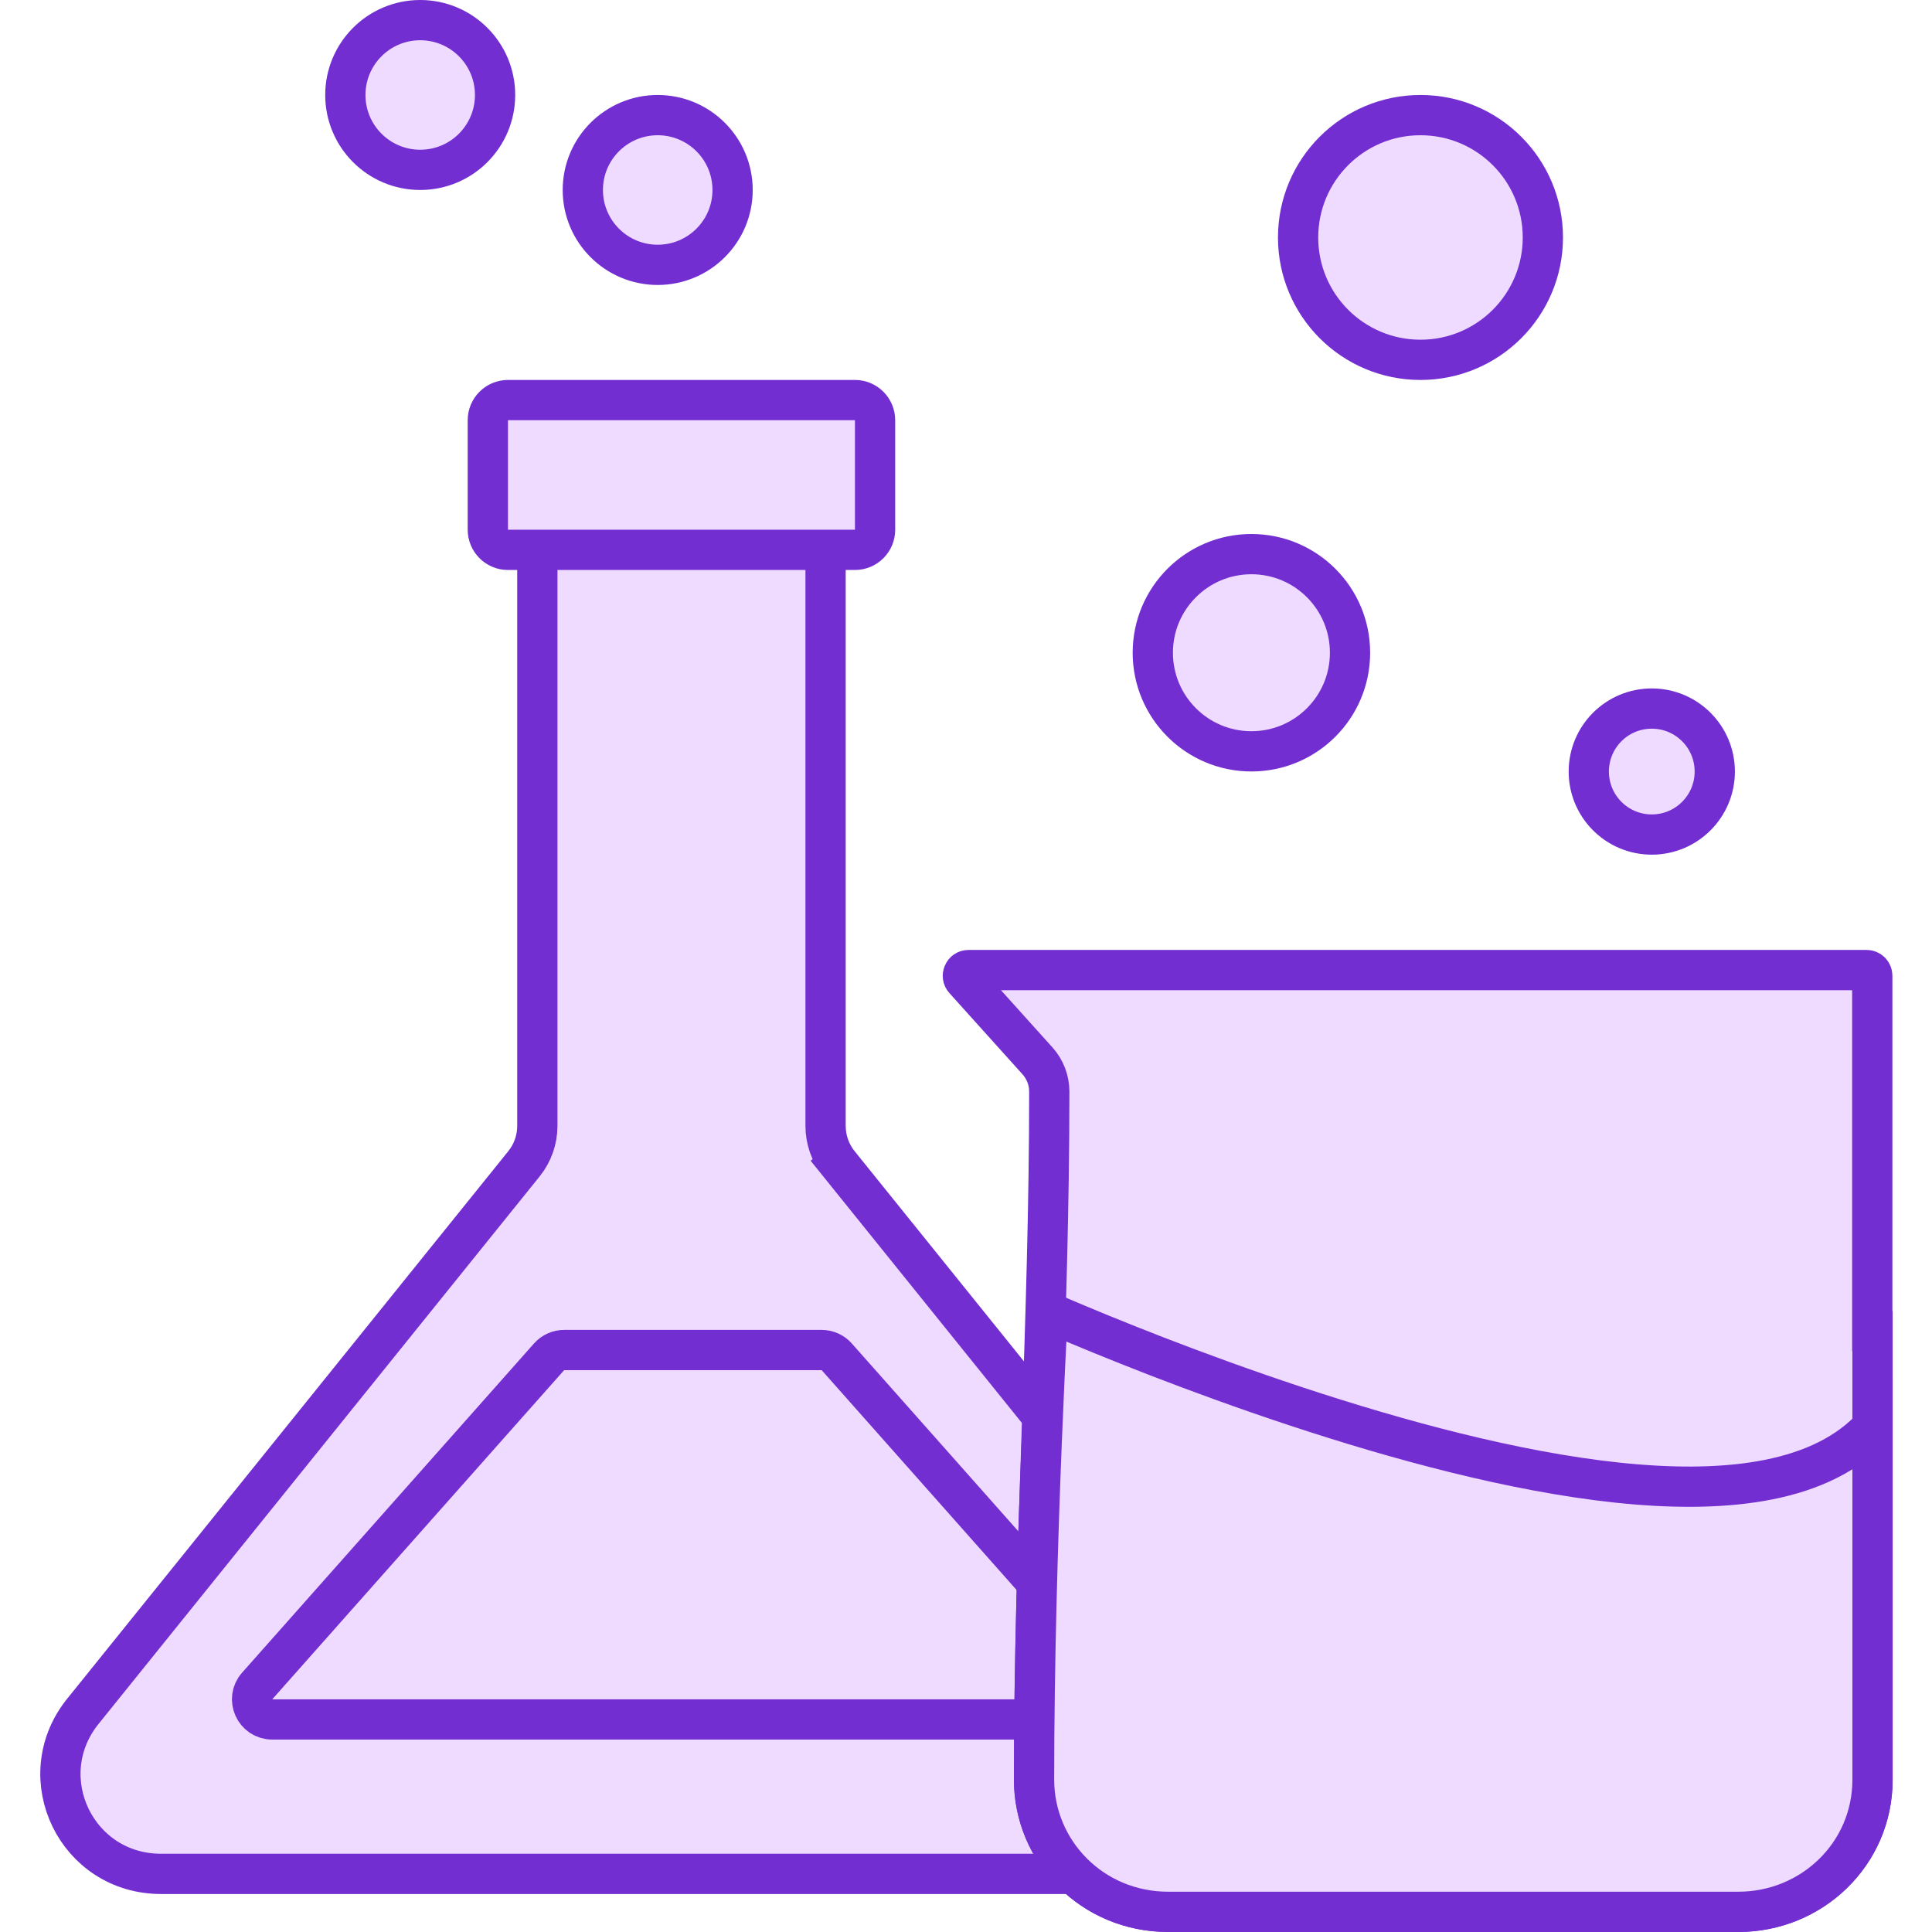
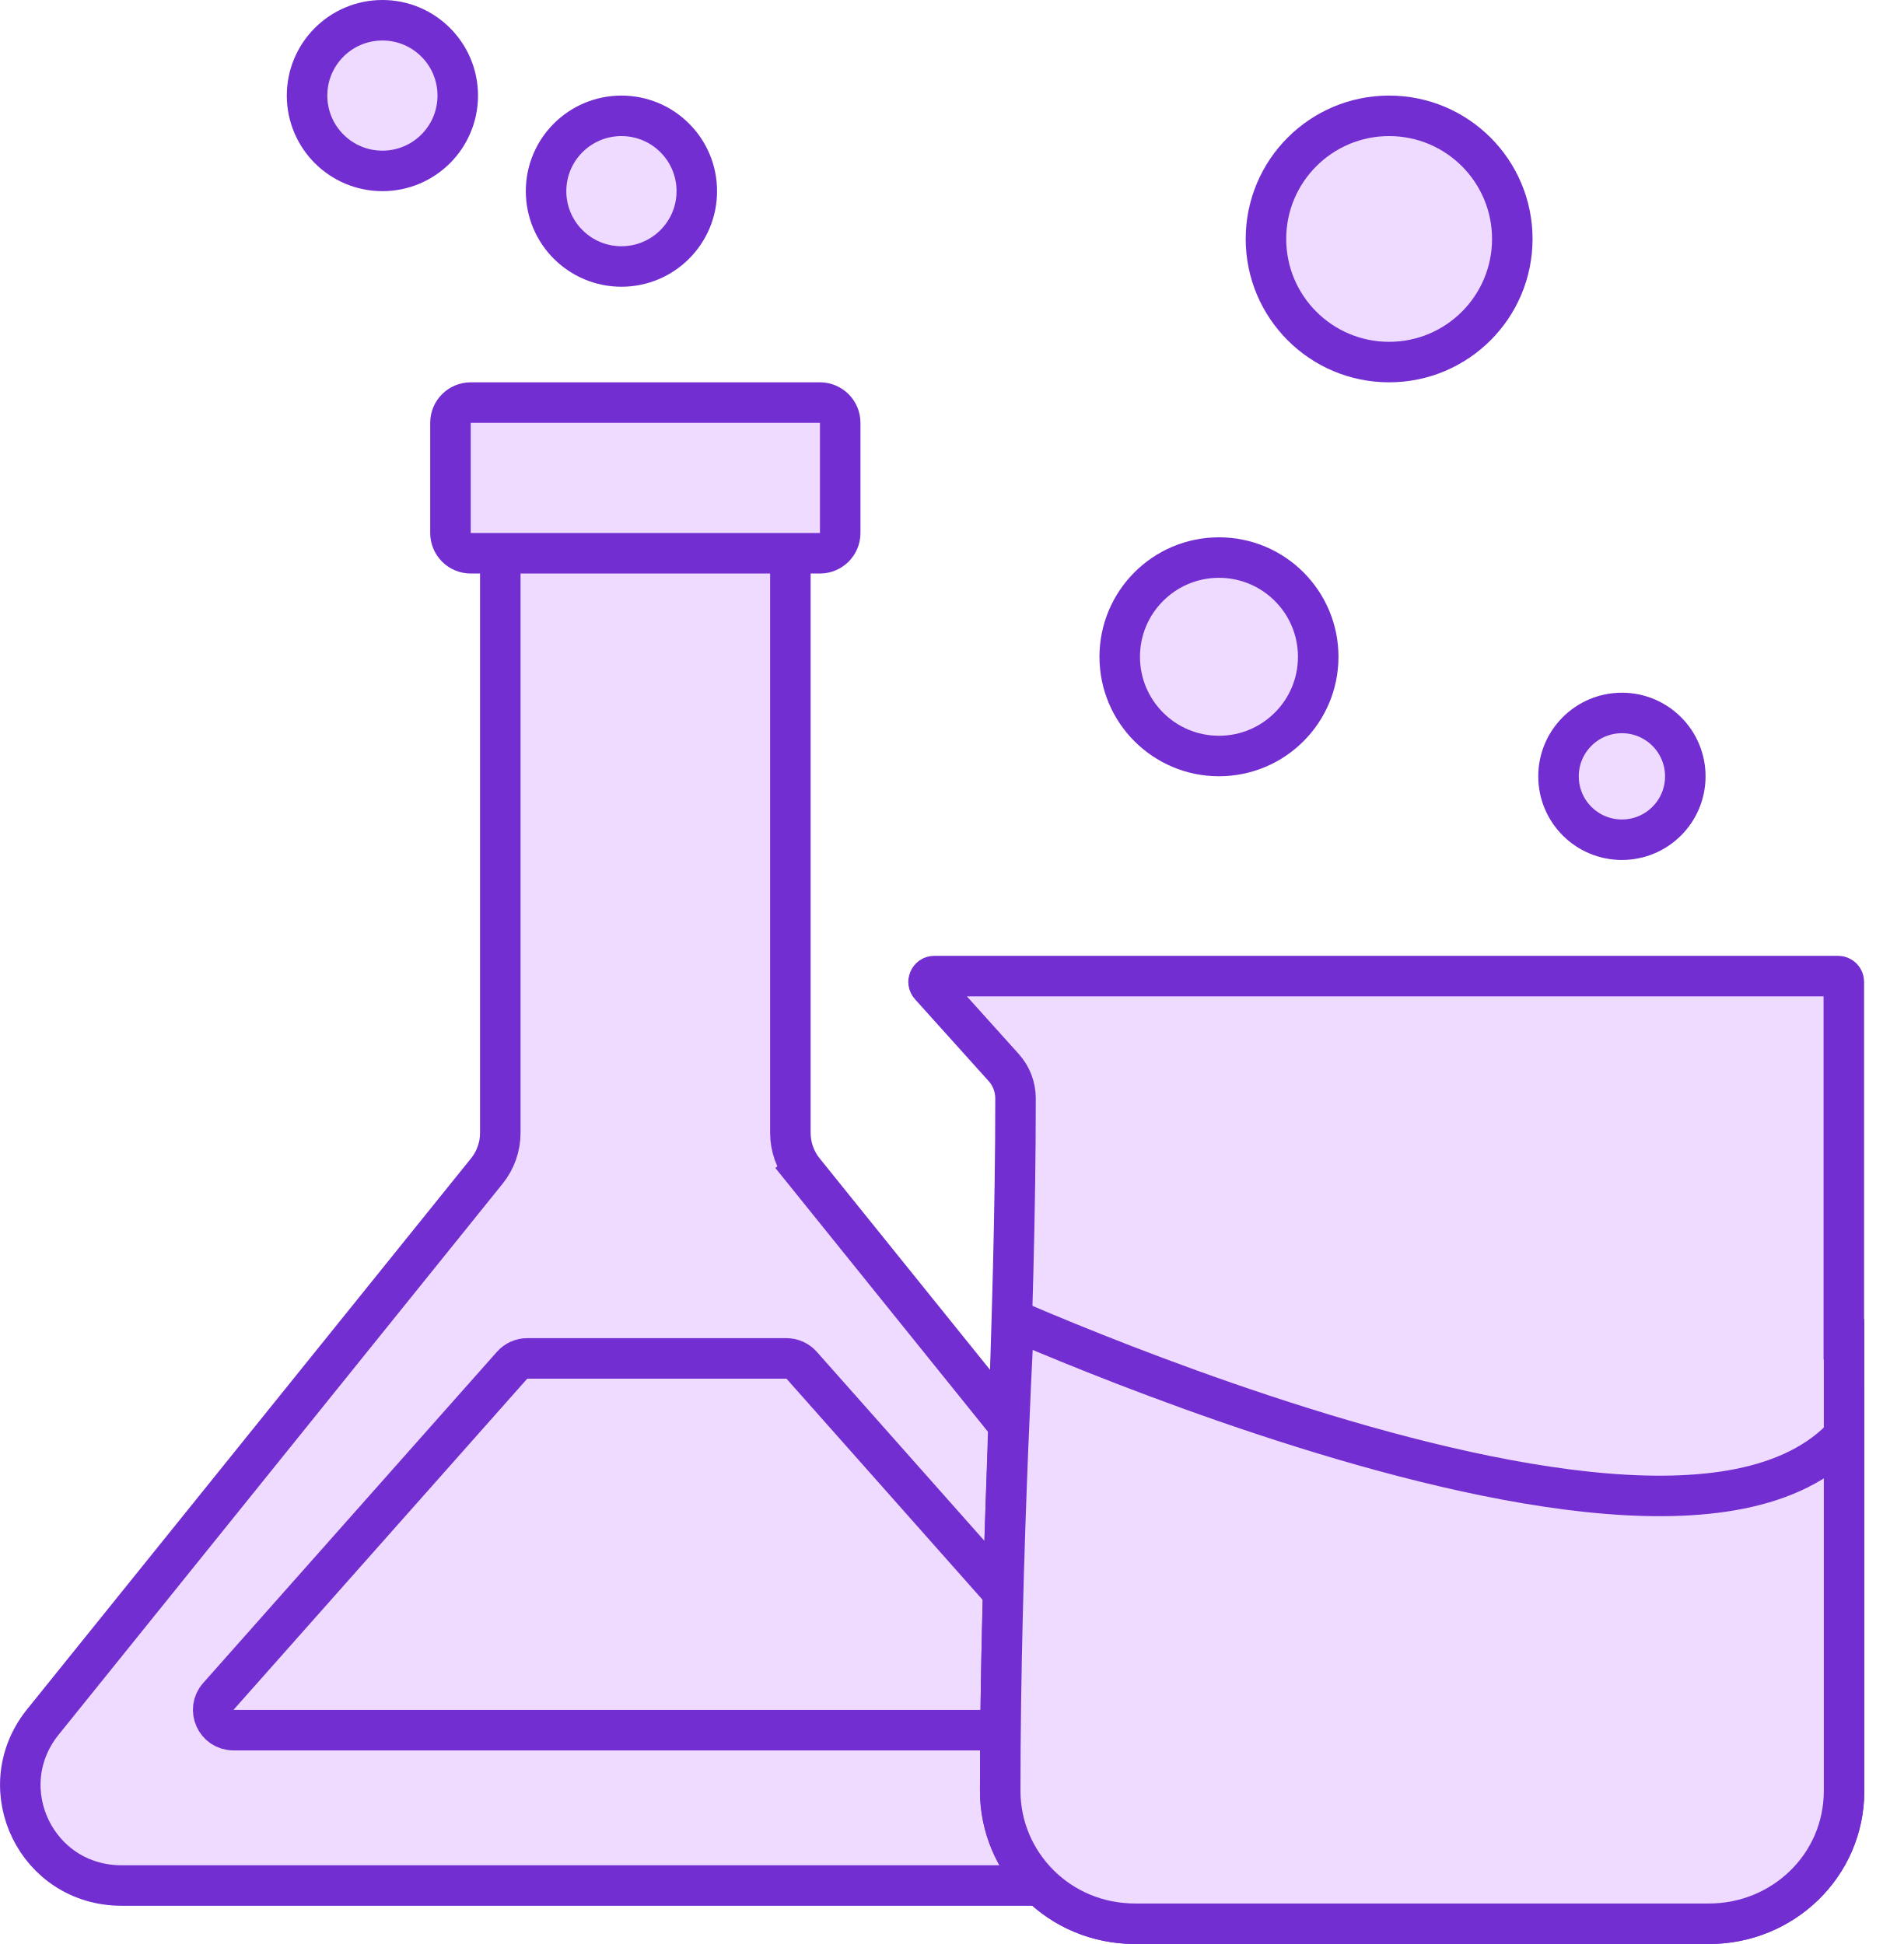
- <svg xmlns="http://www.w3.org/2000/svg" width="48" height="48" viewBox="0 0 48 48" fill="none">
-   <path d="M42.603 19.169C42.603 20.033 41.902 20.734 41.038 20.734C40.173 20.734 39.473 20.033 39.473 19.169C39.473 18.304 40.173 17.604 41.038 17.604C41.902 17.604 42.603 18.304 42.603 19.169Z" fill="#EFDBFF" stroke="#722ED1" />
-   <path d="M33.541 16.217C33.541 17.57 32.444 18.667 31.091 18.667C29.738 18.667 28.641 17.57 28.641 16.217C28.641 14.864 29.738 13.767 31.091 13.767C32.444 13.767 33.541 14.864 33.541 16.217Z" fill="#EFDBFF" stroke="#722ED1" />
-   <path d="M38.332 5.9C38.332 7.579 36.971 8.94 35.291 8.94C33.612 8.94 32.251 7.579 32.251 5.9C32.251 4.221 33.612 2.86 35.291 2.86C36.971 2.86 38.332 4.221 38.332 5.9Z" fill="#EFDBFF" stroke="#722ED1" />
-   <path d="M20.843 28.914L31.831 42.552C33.097 44.18 31.956 46.556 29.858 46.556H4.003C1.905 46.556 0.764 44.181 2.031 42.552L13.018 28.914C13.233 28.647 13.35 28.315 13.35 27.973V13.98C13.35 13.704 13.574 13.48 13.85 13.48H20.011C20.287 13.48 20.511 13.704 20.511 13.98V27.973C20.511 28.315 20.628 28.647 20.843 28.914L21.232 28.6L20.843 28.914Z" fill="#EFDBFF" stroke="#722ED1" />
-   <path d="M13.642 33.709C13.737 33.602 13.873 33.541 14.017 33.541H20.413C20.556 33.541 20.693 33.602 20.788 33.709L28.04 41.888C28.326 42.21 28.098 42.719 27.666 42.719H6.764C6.332 42.719 6.103 42.21 6.389 41.888L13.642 33.709Z" fill="#EFDBFF" stroke="#722ED1" />
-   <path d="M12.62 9.94H21.241C21.517 9.94 21.741 10.164 21.741 10.44V13.161C21.741 13.437 21.517 13.661 21.241 13.661H12.62C12.344 13.661 12.12 13.437 12.12 13.161V10.44C12.12 10.164 12.344 9.94 12.62 9.94Z" fill="#EFDBFF" stroke="#722ED1" />
-   <path d="M18.201 4.72C18.201 5.747 17.368 6.58 16.34 6.58C15.313 6.58 14.48 5.747 14.48 4.72C14.48 3.693 15.313 2.86 16.34 2.86C17.368 2.86 18.201 3.693 18.201 4.72Z" fill="#EFDBFF" stroke="#722ED1" />
-   <path d="M12.3 2.36C12.3 3.387 11.468 4.22 10.44 4.22C9.413 4.22 8.58 3.387 8.58 2.36C8.58 1.333 9.413 0.5 10.44 0.5C11.468 0.5 12.3 1.333 12.3 2.36Z" fill="#EFDBFF" stroke="#722ED1" />
-   <path d="M46.516 32.621V33.069L46.522 33.069V44.217C46.522 46.066 45.009 47.5 43.189 47.5H29.024C27.134 47.5 25.691 45.998 25.691 44.217C25.691 41.297 25.785 38.463 25.88 35.636L25.881 35.585C25.976 32.778 26.069 29.978 26.069 27.121C26.069 26.839 25.965 26.567 25.776 26.357L23.959 24.338C23.876 24.246 23.941 24.101 24.064 24.101H46.374C46.453 24.101 46.516 24.164 46.516 24.243V32.621Z" fill="#EFDBFF" stroke="#722ED1" />
-   <path d="M26.029 32.59C26.111 32.626 26.2 32.664 26.295 32.704C26.885 32.957 27.729 33.306 28.74 33.698C30.761 34.479 33.464 35.43 36.173 36.099C38.866 36.763 41.632 37.165 43.751 36.796C44.817 36.611 45.766 36.223 46.451 35.528C46.475 35.503 46.498 35.478 46.522 35.454V44.217C46.522 46.065 45.009 47.499 43.189 47.499H29.024C27.134 47.499 25.691 45.997 25.691 44.217C25.691 41.296 25.785 38.21 25.88 35.851C25.927 34.673 25.974 33.677 26.01 32.976C26.017 32.835 26.023 32.706 26.029 32.59Z" fill="#EFDBFF" stroke="#722ED1" />
+ <svg xmlns="http://www.w3.org/2000/svg" width="47" height="48" viewBox="0 0 47 48" fill="none">
+   <path d="M41.603 19.169C41.603 20.033 40.902 20.734 40.038 20.734C39.173 20.734 38.473 20.033 38.473 19.169C38.473 18.304 39.173 17.604 40.038 17.604C40.902 17.604 41.603 18.304 41.603 19.169Z" fill="#EFDBFF" stroke="#722ED1" />
+   <path d="M32.541 16.217C32.541 17.57 31.444 18.667 30.091 18.667C28.738 18.667 27.641 17.57 27.641 16.217C27.641 14.864 28.738 13.767 30.091 13.767C31.444 13.767 32.541 14.864 32.541 16.217Z" fill="#EFDBFF" stroke="#722ED1" />
+   <path d="M37.332 5.9C37.332 7.579 35.971 8.94 34.291 8.94C32.612 8.94 31.251 7.579 31.251 5.9C31.251 4.221 32.612 2.86 34.291 2.86C35.971 2.86 37.332 4.221 37.332 5.9Z" fill="#EFDBFF" stroke="#722ED1" />
+   <path d="M19.843 28.914L30.831 42.552C32.097 44.18 30.956 46.556 28.858 46.556H3.003C0.905 46.556 -0.236 44.181 1.031 42.552L12.018 28.914C12.233 28.647 12.35 28.315 12.35 27.973V13.98C12.35 13.704 12.574 13.48 12.85 13.48H19.011C19.287 13.48 19.511 13.704 19.511 13.98V27.973C19.511 28.315 19.628 28.647 19.843 28.914L20.232 28.6L19.843 28.914Z" fill="#EFDBFF" stroke="#722ED1" />
+   <path d="M12.642 33.709C12.737 33.602 12.873 33.541 13.017 33.541H19.413C19.556 33.541 19.693 33.602 19.788 33.709L27.04 41.888C27.326 42.21 27.098 42.72 26.666 42.72H5.764C5.332 42.72 5.103 42.21 5.389 41.888L12.642 33.709Z" fill="#EFDBFF" stroke="#722ED1" />
+   <path d="M11.62 9.94H20.241C20.517 9.94 20.741 10.164 20.741 10.44V13.161C20.741 13.437 20.517 13.661 20.241 13.661H11.62C11.344 13.661 11.12 13.437 11.12 13.161V10.44C11.12 10.164 11.344 9.94 11.62 9.94Z" fill="#EFDBFF" stroke="#722ED1" />
+   <path d="M17.201 4.72C17.201 5.747 16.368 6.58 15.341 6.58C14.313 6.58 13.48 5.747 13.48 4.72C13.48 3.693 14.313 2.86 15.341 2.86C16.368 2.86 17.201 3.693 17.201 4.72Z" fill="#EFDBFF" stroke="#722ED1" />
+   <path d="M11.3 2.36C11.3 3.387 10.468 4.22 9.44 4.22C8.413 4.22 7.58 3.387 7.58 2.36C7.58 1.333 8.413 0.5 9.44 0.5C10.468 0.5 11.3 1.333 11.3 2.36Z" fill="#EFDBFF" stroke="#722ED1" />
+   <path d="M45.516 32.621V33.069L45.522 33.069V44.217C45.522 46.066 44.009 47.5 42.189 47.5H28.024C26.134 47.5 24.691 45.998 24.691 44.217C24.691 41.297 24.785 38.463 24.88 35.637L24.881 35.585C24.976 32.778 25.069 29.978 25.069 27.122C25.069 26.839 24.965 26.567 24.776 26.358L22.959 24.338C22.876 24.247 22.941 24.101 23.064 24.101H45.374C45.453 24.101 45.516 24.164 45.516 24.243V32.621Z" fill="#EFDBFF" stroke="#722ED1" />
+   <path d="M25.029 32.591C25.111 32.626 25.2 32.664 25.294 32.705C25.885 32.957 26.729 33.306 27.74 33.698C29.761 34.479 32.464 35.431 35.173 36.099C37.866 36.763 40.632 37.165 42.751 36.797C43.817 36.611 44.766 36.223 45.451 35.528C45.475 35.503 45.498 35.479 45.522 35.454V44.217C45.522 46.066 44.009 47.5 42.189 47.5H28.024C26.134 47.5 24.691 45.997 24.691 44.217C24.691 41.296 24.785 38.21 24.88 35.852C24.927 34.673 24.974 33.677 25.009 32.976C25.017 32.835 25.023 32.707 25.029 32.591Z" fill="#EFDBFF" stroke="#722ED1" />
</svg>
